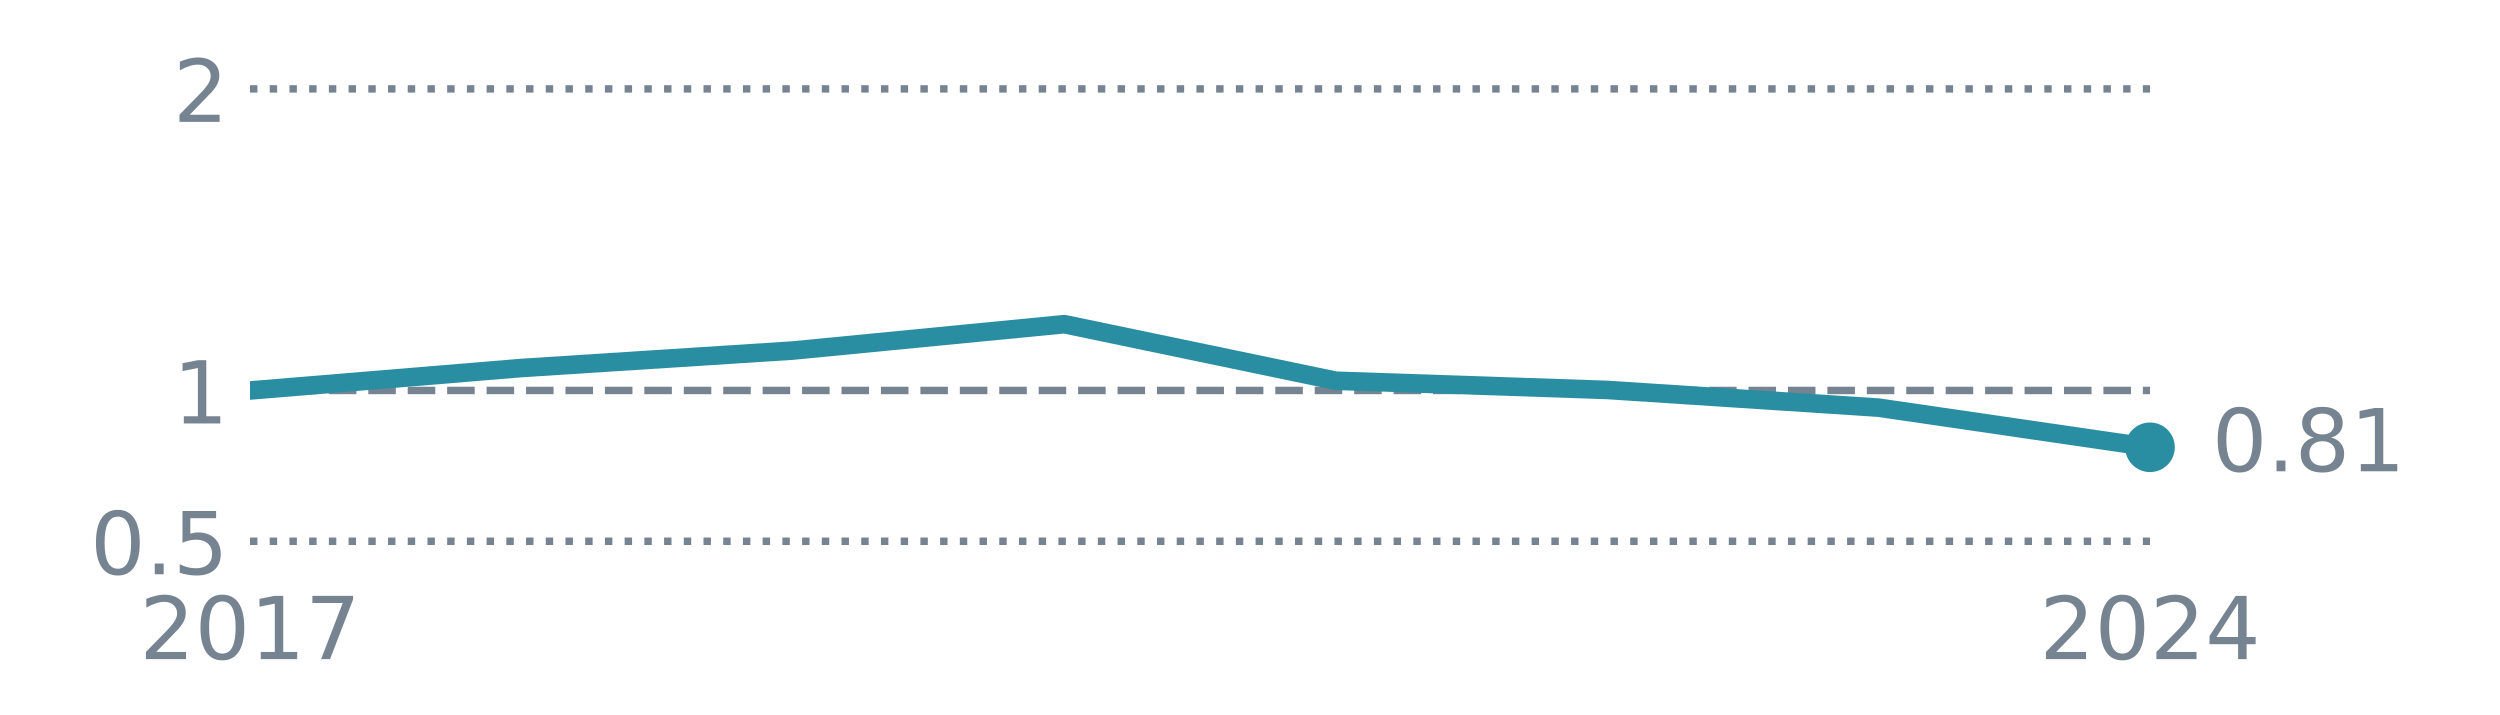
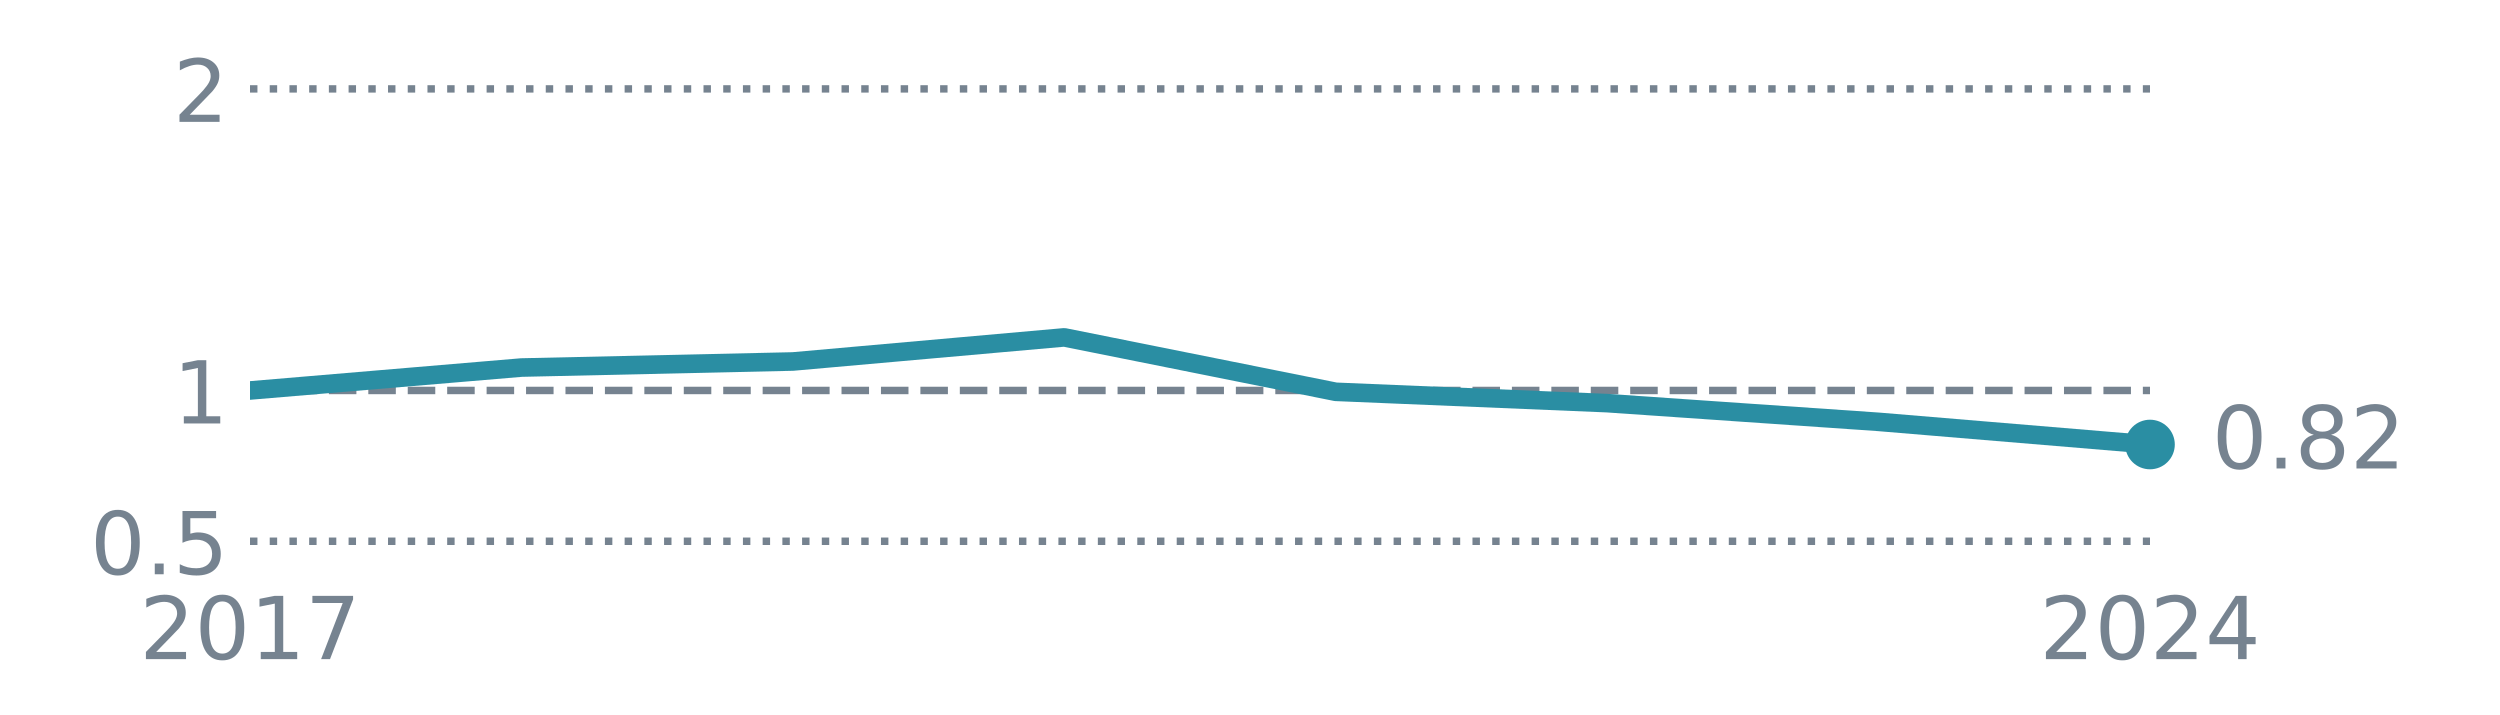
<svg xmlns="http://www.w3.org/2000/svg" xmlns:xlink="http://www.w3.org/1999/xlink" width="403.2pt" height="115.2pt" viewBox="0 0 403.2 115.2" version="1.1">
  <defs>
    <style type="text/css">*{stroke-linejoin: round; stroke-linecap: butt}</style>
  </defs>
  <g id="figure_1">
    <g id="patch_1">
      <path d="M 0 115.2  L 403.2 115.2  L 403.2 0  L 0 0  L 0 115.2  z " style="fill: none" />
    </g>
    <g id="axes_1">
      <g id="patch_2">
        <path d="M 40.32 92.16  L 346.752 92.16  L 346.752 4.608  L 40.32 4.608  L 40.32 92.16  z " style="fill: none" />
      </g>
      <g id="matplotlib.axis_1">
        <g id="xtick_1">
          <g id="line2d_1" />
          <g id="text_1">
            <text style="font-size: 14px; font-family: 'DejaVu Sans', 'Bitstream Vera Sans', 'Computer Modern Sans Serif', 'Lucida Grande', 'Verdana', 'Geneva', 'Lucid', 'Arial', 'Helvetica', 'Avant Garde', sans-serif; text-anchor: middle; fill: #768390" x="40.32" y="106.298" transform="rotate(-0 40.32 106.2978)">2017</text>
          </g>
        </g>
        <g id="xtick_2">
          <g id="line2d_2" />
          <g id="text_2">
            <text style="font-size: 14px; font-family: 'DejaVu Sans', 'Bitstream Vera Sans', 'Computer Modern Sans Serif', 'Lucida Grande', 'Verdana', 'Geneva', 'Lucid', 'Arial', 'Helvetica', 'Avant Garde', sans-serif; text-anchor: middle; fill: #768390" x="346.752" y="106.298" transform="rotate(-0 346.752 106.2978)">2024</text>
          </g>
        </g>
      </g>
      <g id="matplotlib.axis_2">
        <g id="ytick_1">
          <g id="line2d_3" />
          <g id="text_3">
            <text style="font-size: 14px; font-family: 'DejaVu Sans', 'Bitstream Vera Sans', 'Computer Modern Sans Serif', 'Lucida Grande', 'Verdana', 'Geneva', 'Lucid', 'Arial', 'Helvetica', 'Avant Garde', sans-serif; text-anchor: end; fill: #768390" x="36.82" y="92.615" transform="rotate(-0 36.82 92.61491)">0.5</text>
          </g>
        </g>
        <g id="ytick_2">
          <g id="line2d_4" />
          <g id="text_4">
            <text style="font-size: 14px; font-family: 'DejaVu Sans', 'Bitstream Vera Sans', 'Computer Modern Sans Serif', 'Lucida Grande', 'Verdana', 'Geneva', 'Lucid', 'Arial', 'Helvetica', 'Avant Garde', sans-serif; text-anchor: end; fill: #768390" x="36.82" y="68.295" transform="rotate(-0 36.82 68.29491)">1</text>
          </g>
        </g>
        <g id="ytick_3">
          <g id="line2d_5" />
          <g id="text_5">
            <text style="font-size: 14px; font-family: 'DejaVu Sans', 'Bitstream Vera Sans', 'Computer Modern Sans Serif', 'Lucida Grande', 'Verdana', 'Geneva', 'Lucid', 'Arial', 'Helvetica', 'Avant Garde', sans-serif; text-anchor: end; fill: #768390" x="36.82" y="19.655" transform="rotate(-0 36.82 19.65491)">2</text>
          </g>
        </g>
      </g>
      <g id="line2d_6">
        <path d="M 40.32 62.976  L 346.752 62.976  " clip-path="url(#p641889e190)" style="fill: none; stroke-dasharray: 4.44,1.92; stroke-dashoffset: 0; stroke: #768390; stroke-width: 1.2" />
      </g>
      <g id="line2d_7">
        <path d="M 40.32 87.296  L 346.752 87.296  " clip-path="url(#p641889e190)" style="fill: none; stroke-dasharray: 1.2,1.98; stroke-dashoffset: 0; stroke: #768390; stroke-width: 1.2" />
      </g>
      <g id="line2d_8">
        <path d="M 40.32 14.336  L 346.752 14.336  " clip-path="url(#p641889e190)" style="fill: none; stroke-dasharray: 1.2,1.98; stroke-dashoffset: 0; stroke: #768390; stroke-width: 1.2" />
      </g>
      <g id="line2d_9">
-         <path d="M 40.32 62.976  L 84.096 59.352  L 127.872 56.535  L 171.648 52.282  L 215.424 61.406  L 259.2 62.89  L 302.976 65.747  L 346.752 72.138  " clip-path="url(#p641889e190)" style="fill: none; stroke: #2a8ea3; stroke-width: 3; stroke-linecap: square" />
+         <path d="M 40.32 62.976  L 84.096 59.278  L 127.872 58.301  L 171.648 54.412  L 215.424 63.19  L 259.2 65.017  L 302.976 68.037  L 346.752 71.69  " clip-path="url(#p641889e190)" style="fill: none; stroke: #2a8ea3; stroke-width: 3; stroke-linecap: square" />
      </g>
      <g id="line2d_10">
        <defs>
          <path id="m2535e5405f" d="M 0 3.5  C 0.928 3.5 1.819 3.131 2.475 2.475  C 3.131 1.819 3.5 0.928 3.5 0  C 3.5 -0.928 3.131 -1.819 2.475 -2.475  C 1.819 -3.131 0.928 -3.5 0 -3.5  C -0.928 -3.5 -1.819 -3.131 -2.475 -2.475  C -3.131 -1.819 -3.5 -0.928 -3.5 0  C -3.5 0.928 -3.131 1.819 -2.475 2.475  C -1.819 3.131 -0.928 3.5 0 3.5  z " style="stroke: #2a8ea3" />
        </defs>
        <g>
-           <use xlink:href="#m2535e5405f" x="346.752" y="72.138" style="fill: #2a8ea3; stroke: #2a8ea3" />
+           <use xlink:href="#m2535e5405f" x="346.752" y="71.69" style="fill: #2a8ea3; stroke: #2a8ea3" />
        </g>
      </g>
      <g id="text_6">
-         <text style="font-size: 14px; font-family: 'DejaVu Sans', 'Bitstream Vera Sans', 'Computer Modern Sans Serif', 'Lucida Grande', 'Verdana', 'Geneva', 'Lucid', 'Arial', 'Helvetica', 'Avant Garde', sans-serif; text-anchor: start; fill: #768390" x="356.752" y="76.001" transform="rotate(-0 356.752 76.00093)">0.81</text>
+         <text style="font-size: 14px; font-family: 'DejaVu Sans', 'Bitstream Vera Sans', 'Computer Modern Sans Serif', 'Lucida Grande', 'Verdana', 'Geneva', 'Lucid', 'Arial', 'Helvetica', 'Avant Garde', sans-serif; text-anchor: start; fill: #768390" x="356.752" y="75.553" transform="rotate(-0 356.752 75.55304)">0.82</text>
      </g>
    </g>
  </g>
  <defs>
    <clipPath id="p641889e190">
      <rect x="40.32" y="4.608" width="306.432" height="87.552" />
    </clipPath>
  </defs>
</svg>
